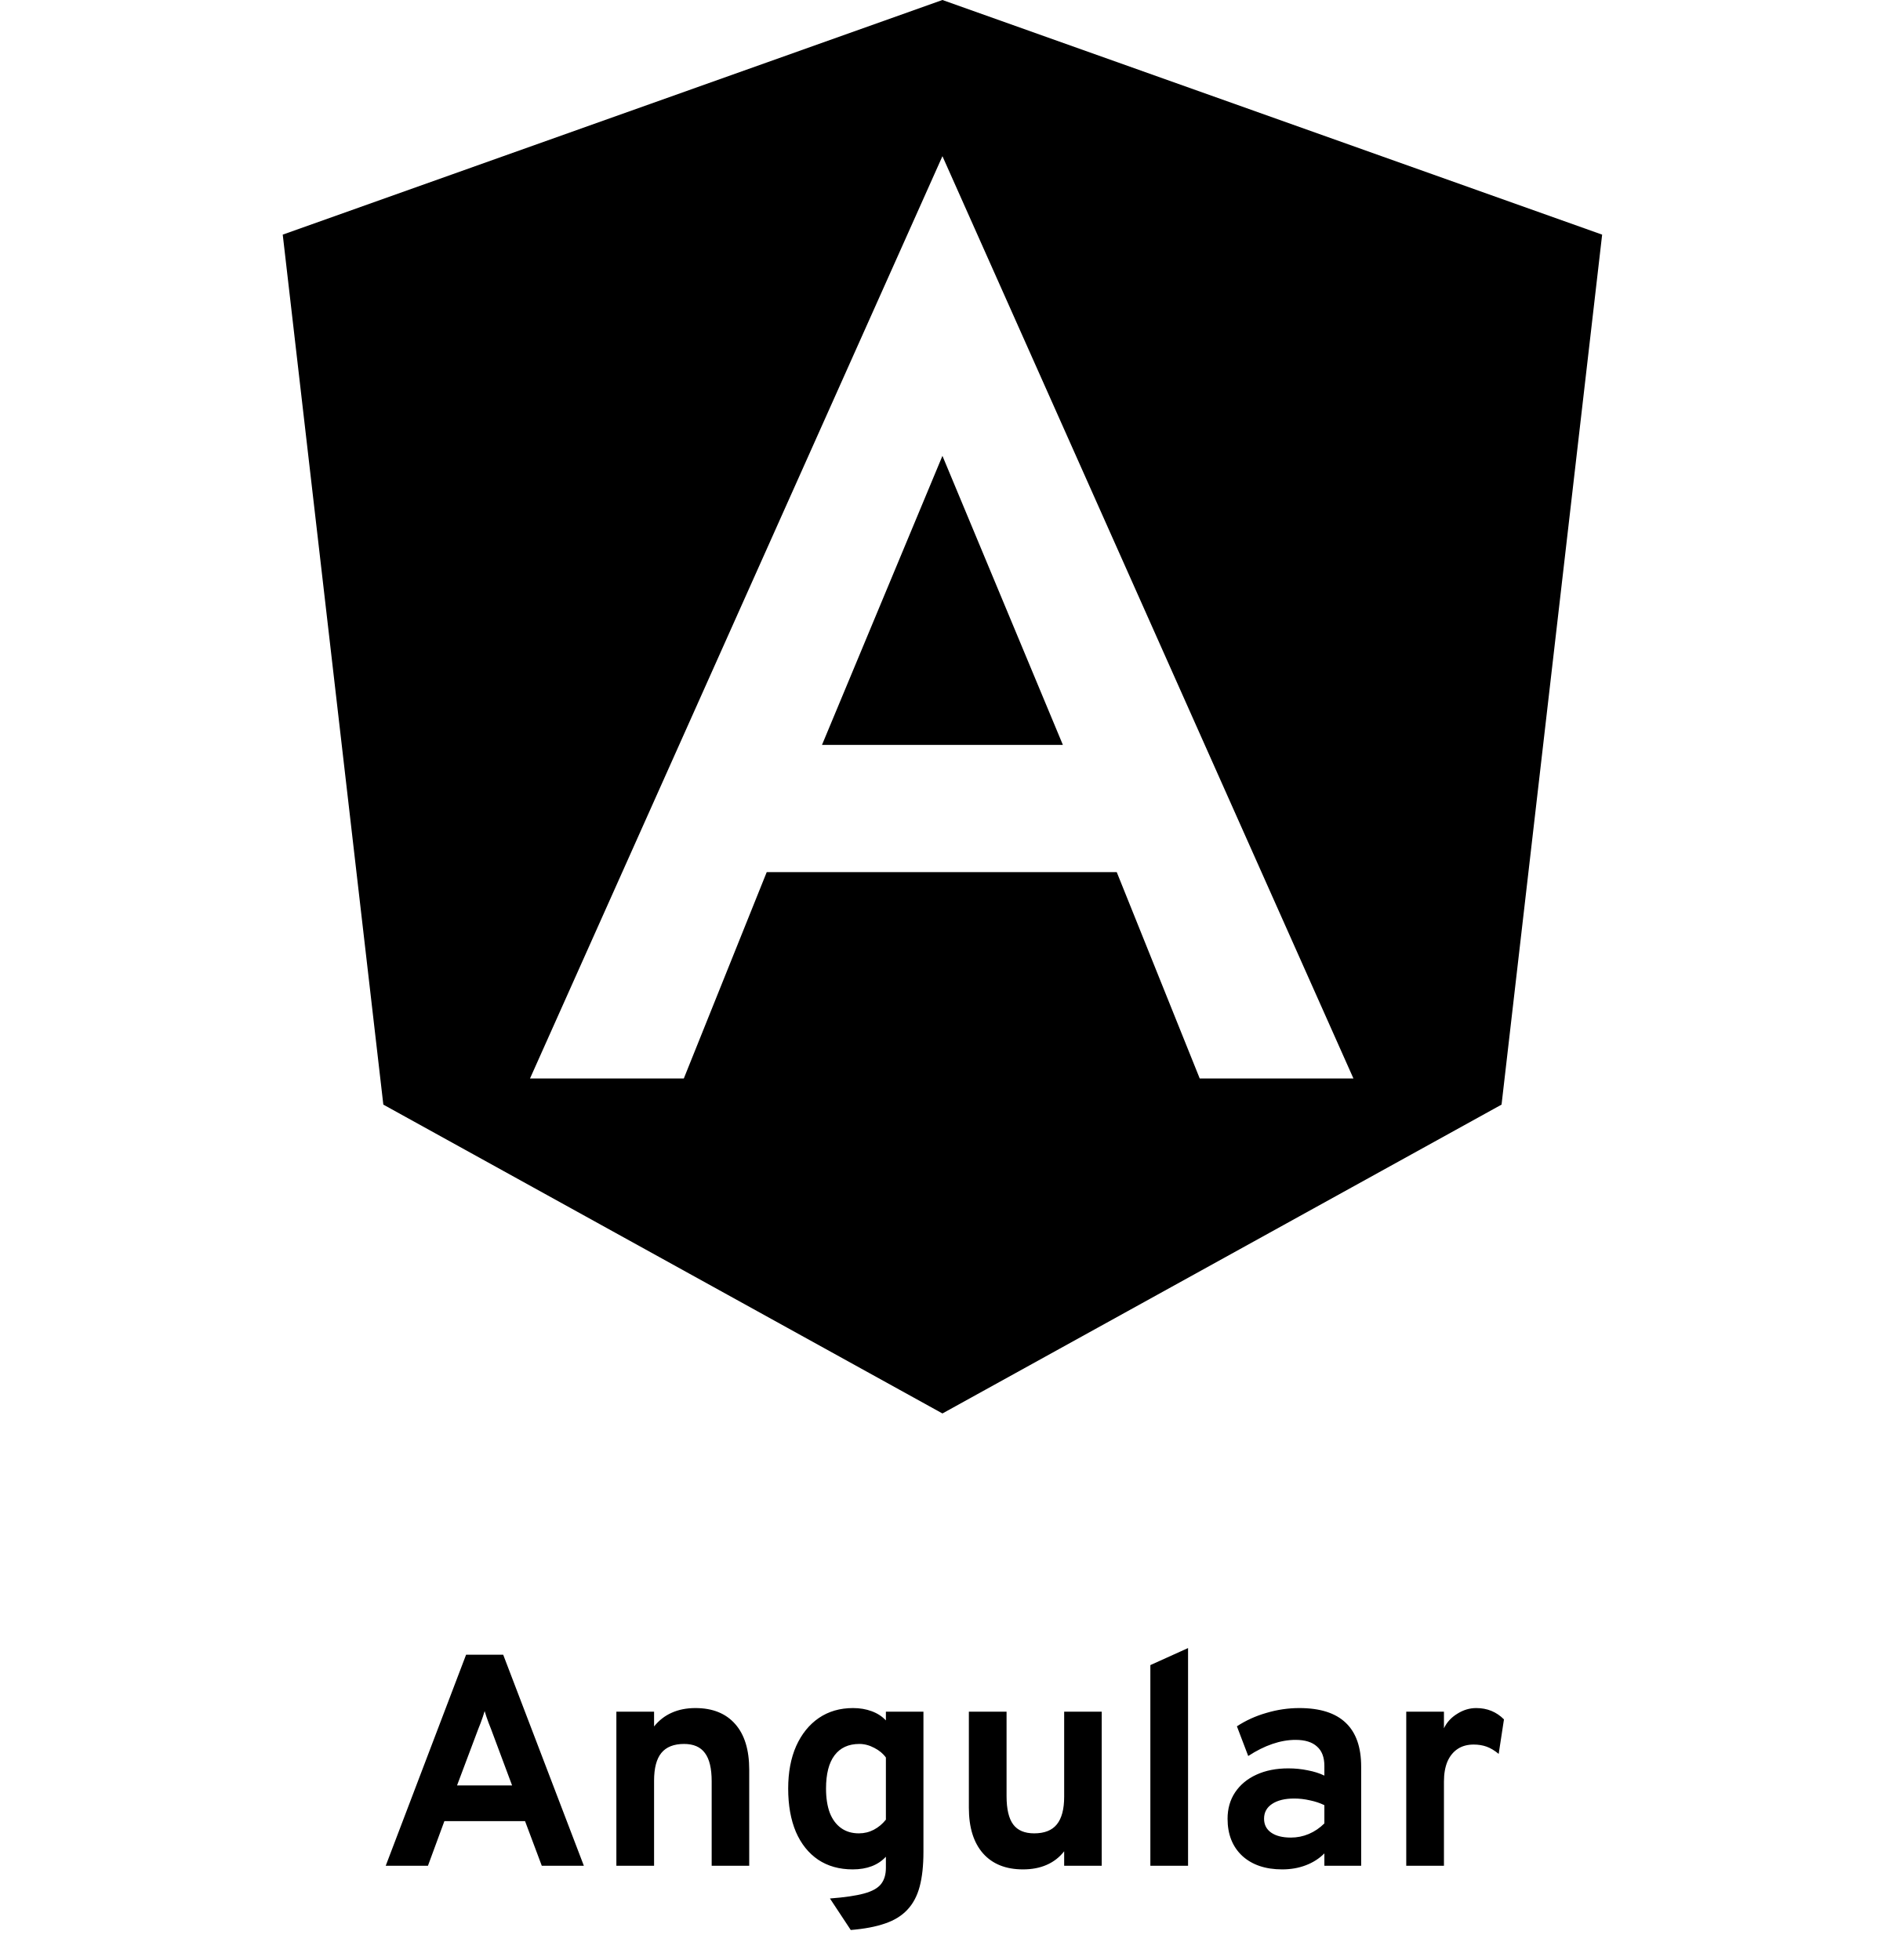
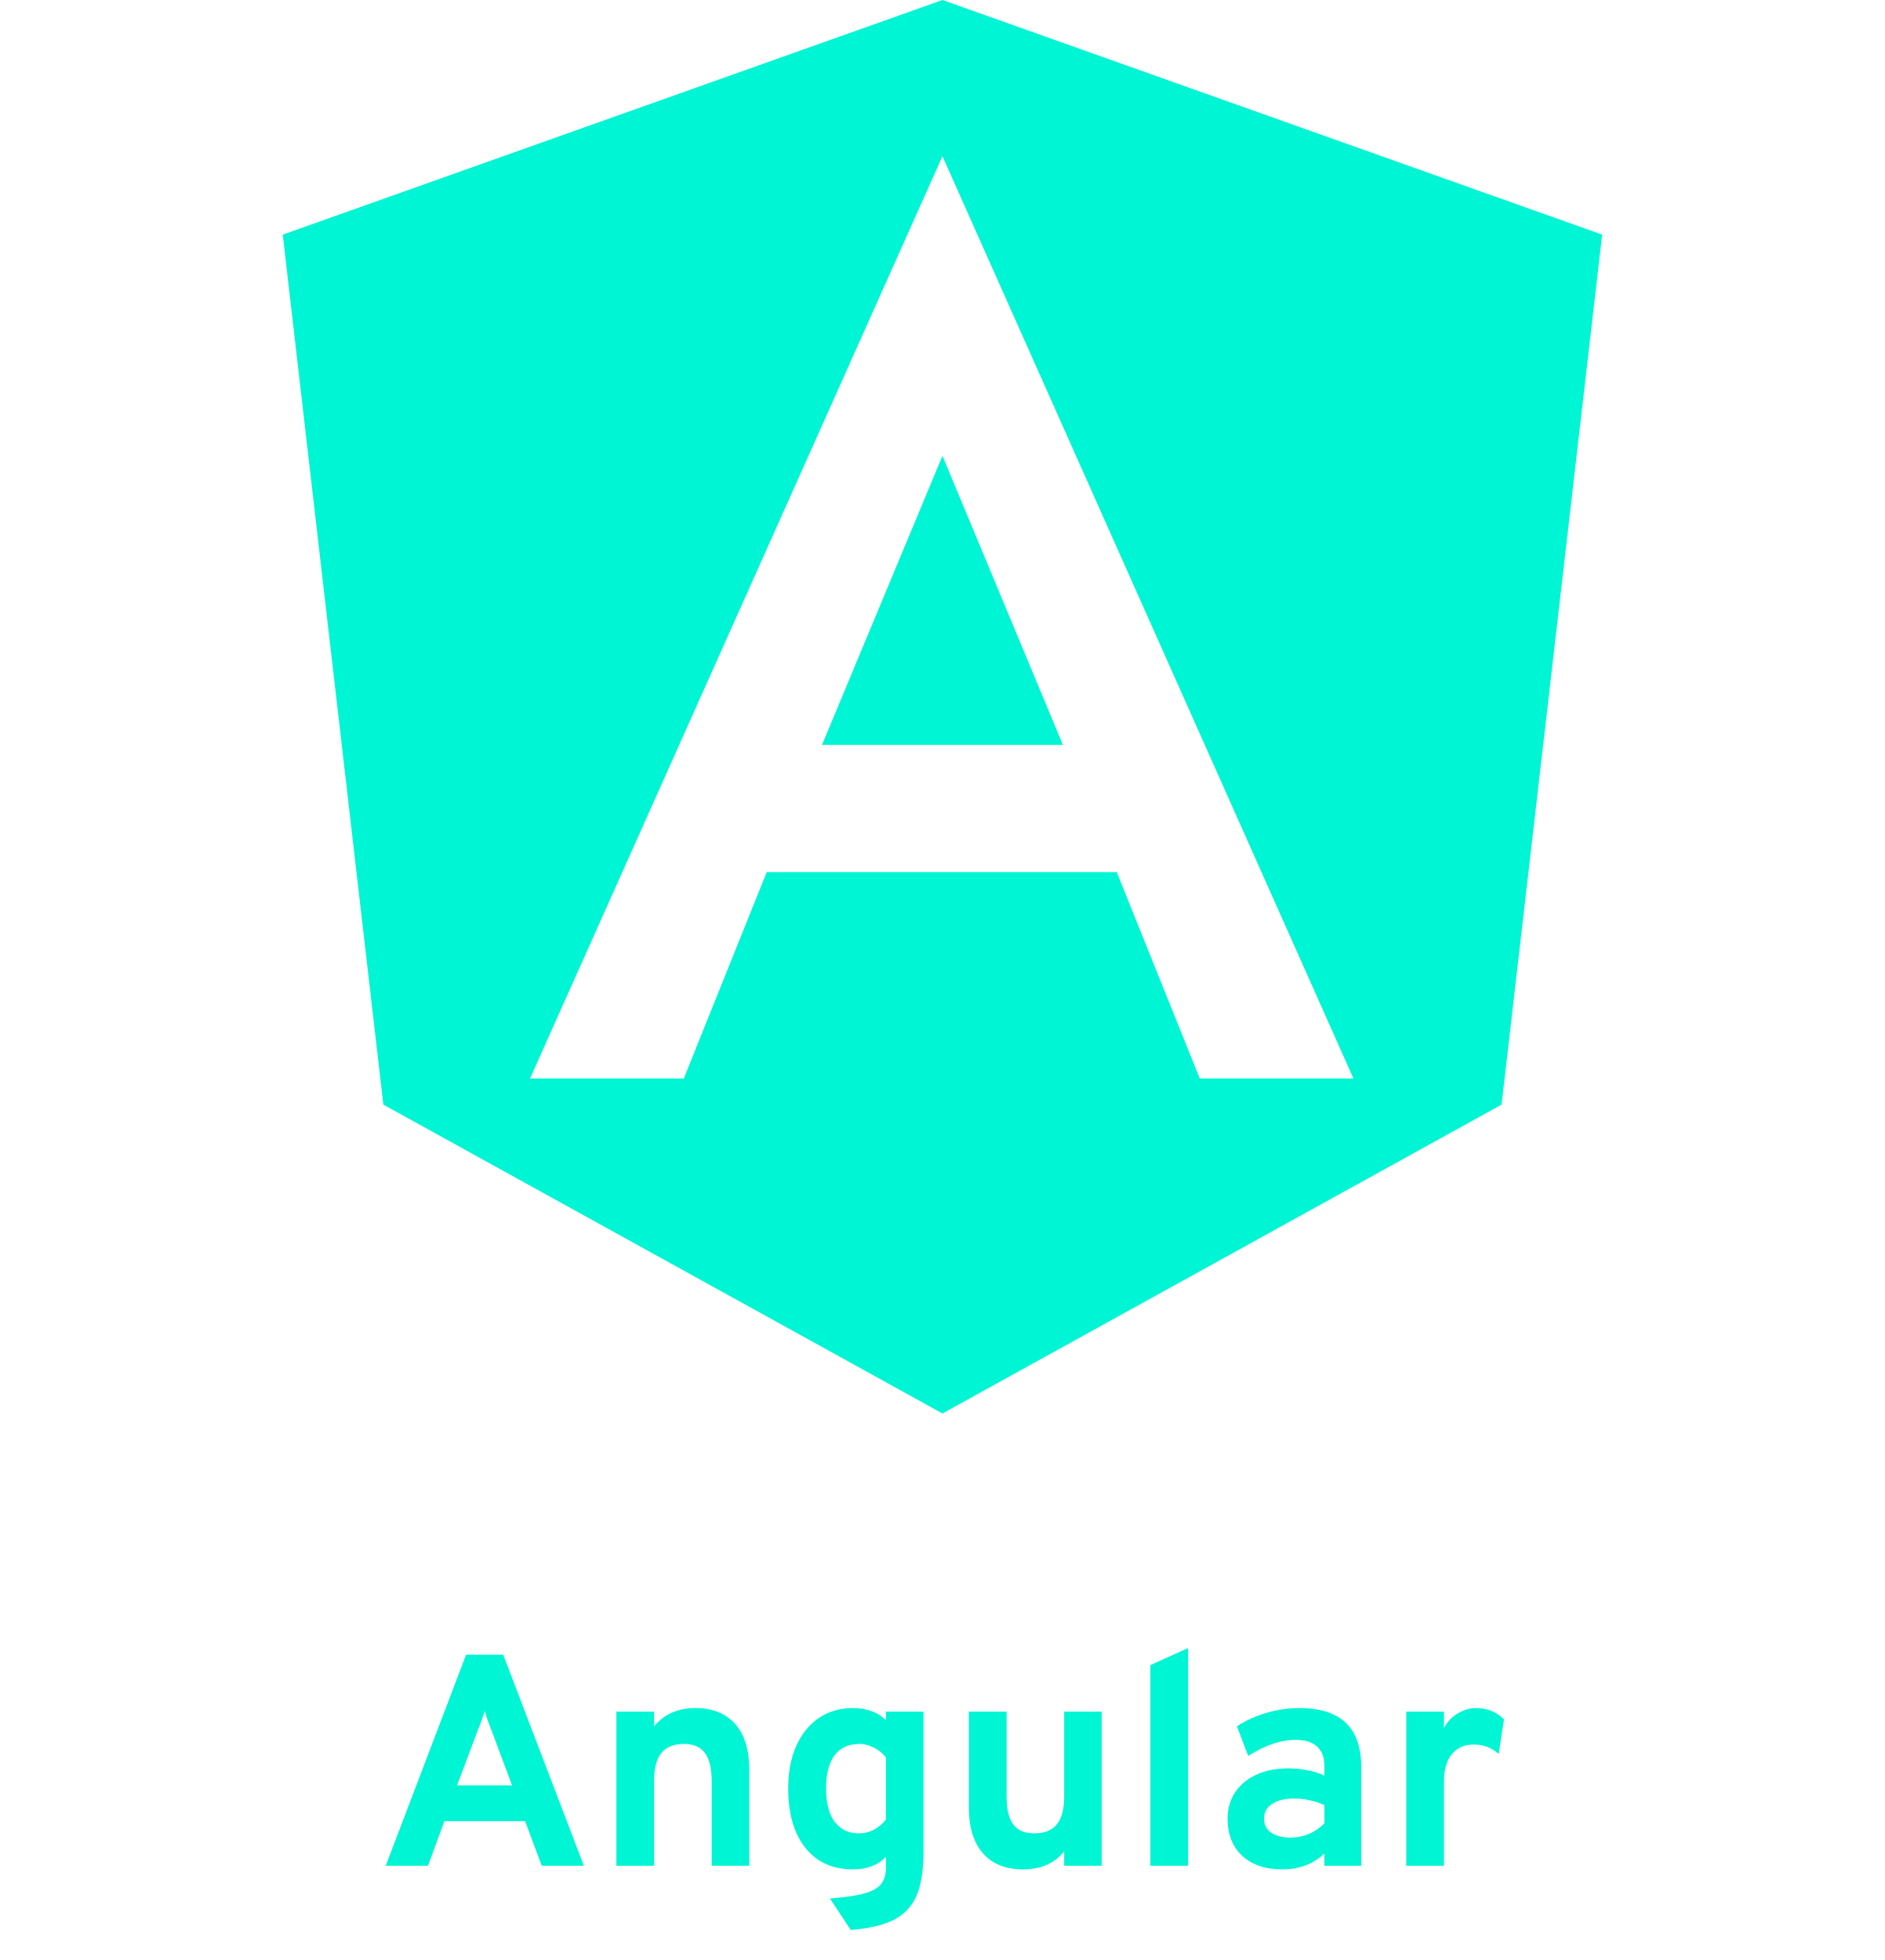
<svg xmlns="http://www.w3.org/2000/svg" width="100" height="104" viewBox="0 0 100 104" fill="none">
-   <path d="M50 0L85 12.45L79.663 58.612L50 75L20.337 58.612L15 12.45L50 0ZM50 8.287L28.119 57.225H36.279L40.678 46.275H59.247L63.65 57.225H71.805L50 8.287ZM56.39 39.525H43.61L50 24.188L56.39 39.525Z" fill="black" />
-   <path d="M20.464 99L24.728 87.8H26.696L30.976 99H28.744L27.856 96.632H23.576L22.704 99H20.464ZM24.248 94.736H27.168L26.048 91.736C26.011 91.645 25.971 91.544 25.928 91.432C25.886 91.32 25.846 91.208 25.808 91.096C25.771 90.979 25.739 90.877 25.712 90.792C25.686 90.877 25.654 90.979 25.616 91.096C25.579 91.208 25.539 91.32 25.496 91.432C25.454 91.544 25.414 91.645 25.376 91.736L24.248 94.736ZM32.701 99V90.824H34.701V91.608C34.962 91.283 35.275 91.04 35.637 90.88C36.005 90.715 36.424 90.632 36.893 90.632C37.805 90.632 38.509 90.915 39.005 91.48C39.501 92.04 39.749 92.848 39.749 93.904V99H37.757V94.52C37.757 93.832 37.637 93.331 37.397 93.016C37.163 92.696 36.794 92.536 36.293 92.536C35.749 92.536 35.346 92.696 35.085 93.016C34.829 93.331 34.701 93.821 34.701 94.488V99H32.701ZM45.136 102.408L44.032 100.736C44.811 100.677 45.413 100.589 45.84 100.472C46.272 100.355 46.573 100.187 46.744 99.968C46.915 99.749 47 99.464 47 99.112V98.52C46.584 98.968 45.997 99.192 45.24 99.192C44.531 99.192 43.92 99.021 43.408 98.68C42.896 98.333 42.501 97.84 42.224 97.2C41.952 96.555 41.816 95.789 41.816 94.904C41.816 94.04 41.957 93.288 42.24 92.648C42.528 92.008 42.928 91.512 43.44 91.16C43.957 90.808 44.563 90.632 45.256 90.632C45.619 90.632 45.949 90.688 46.248 90.8C46.552 90.912 46.803 91.075 47 91.288V90.824H48.992V98.264C48.992 98.989 48.925 99.603 48.792 100.104C48.659 100.605 48.44 101.016 48.136 101.336C47.837 101.656 47.443 101.899 46.952 102.064C46.461 102.235 45.856 102.349 45.136 102.408ZM45.568 97.28C45.851 97.28 46.115 97.216 46.36 97.088C46.611 96.955 46.824 96.776 47 96.552V93.256C46.851 93.048 46.645 92.877 46.384 92.744C46.123 92.605 45.859 92.536 45.592 92.536C45.016 92.536 44.576 92.739 44.272 93.144C43.973 93.544 43.824 94.131 43.824 94.904C43.824 95.405 43.891 95.835 44.024 96.192C44.163 96.544 44.363 96.813 44.624 97C44.885 97.187 45.2 97.28 45.568 97.28ZM54.274 99.192C53.362 99.192 52.656 98.909 52.154 98.344C51.653 97.773 51.402 96.968 51.402 95.928V90.824H53.402V95.304C53.402 95.992 53.52 96.493 53.754 96.808C53.989 97.123 54.36 97.28 54.866 97.28C55.41 97.28 55.81 97.123 56.066 96.808C56.328 96.488 56.458 95.997 56.458 95.336V90.824H58.45V99H56.458V98.232C56.208 98.552 55.898 98.792 55.53 98.952C55.168 99.112 54.749 99.192 54.274 99.192ZM61.031 99V88.352L63.031 87.448V99H61.031ZM68.023 99.192C67.133 99.192 66.426 98.952 65.903 98.472C65.386 97.987 65.127 97.331 65.127 96.504C65.127 95.971 65.261 95.504 65.527 95.104C65.799 94.699 66.175 94.387 66.655 94.168C67.141 93.944 67.706 93.832 68.351 93.832C68.709 93.832 69.053 93.867 69.383 93.936C69.719 94 70.013 94.093 70.263 94.216V93.704C70.263 93.245 70.133 92.901 69.871 92.672C69.615 92.437 69.237 92.32 68.735 92.32C68.335 92.32 67.925 92.392 67.503 92.536C67.082 92.68 66.655 92.893 66.223 93.176L65.623 91.6C66.093 91.291 66.615 91.053 67.191 90.888C67.767 90.717 68.349 90.632 68.935 90.632C70.034 90.632 70.855 90.893 71.399 91.416C71.943 91.933 72.215 92.707 72.215 93.736V99H70.263V98.344C69.986 98.621 69.655 98.832 69.271 98.976C68.893 99.12 68.477 99.192 68.023 99.192ZM68.487 97.504C68.818 97.504 69.135 97.44 69.439 97.312C69.749 97.179 70.023 96.992 70.263 96.752V95.784C70.034 95.672 69.778 95.587 69.495 95.528C69.218 95.464 68.941 95.432 68.663 95.432C68.167 95.432 67.775 95.528 67.487 95.72C67.205 95.907 67.063 96.168 67.063 96.504C67.063 96.819 67.189 97.064 67.439 97.24C67.69 97.416 68.039 97.504 68.487 97.504ZM74.607 99V90.824H76.607V91.704C76.757 91.389 76.991 91.133 77.311 90.936C77.631 90.733 77.967 90.632 78.319 90.632C78.901 90.632 79.391 90.832 79.791 91.232L79.511 93.064C79.293 92.883 79.079 92.755 78.871 92.68C78.663 92.605 78.434 92.568 78.183 92.568C77.853 92.568 77.57 92.645 77.335 92.8C77.101 92.955 76.919 93.179 76.791 93.472C76.669 93.765 76.607 94.117 76.607 94.528V99H74.607Z" fill="black" />
+   <path d="M50 0L85 12.45L79.663 58.612L50 75L20.337 58.612L15 12.45L50 0ZM50 8.287L28.119 57.225H36.279L40.678 46.275H59.247L63.65 57.225H71.805L50 8.287ZM56.39 39.525H43.61L50 24.188L56.39 39.525Z" fill="#00f5d4" />
+   <path d="M20.464 99L24.728 87.8H26.696L30.976 99H28.744L27.856 96.632H23.576L22.704 99H20.464ZM24.248 94.736H27.168L26.048 91.736C26.011 91.645 25.971 91.544 25.928 91.432C25.886 91.32 25.846 91.208 25.808 91.096C25.771 90.979 25.739 90.877 25.712 90.792C25.686 90.877 25.654 90.979 25.616 91.096C25.579 91.208 25.539 91.32 25.496 91.432C25.454 91.544 25.414 91.645 25.376 91.736L24.248 94.736ZM32.701 99V90.824H34.701V91.608C34.962 91.283 35.275 91.04 35.637 90.88C36.005 90.715 36.424 90.632 36.893 90.632C37.805 90.632 38.509 90.915 39.005 91.48C39.501 92.04 39.749 92.848 39.749 93.904V99H37.757V94.52C37.757 93.832 37.637 93.331 37.397 93.016C37.163 92.696 36.794 92.536 36.293 92.536C35.749 92.536 35.346 92.696 35.085 93.016C34.829 93.331 34.701 93.821 34.701 94.488V99H32.701ZM45.136 102.408L44.032 100.736C44.811 100.677 45.413 100.589 45.84 100.472C46.272 100.355 46.573 100.187 46.744 99.968C46.915 99.749 47 99.464 47 99.112V98.52C46.584 98.968 45.997 99.192 45.24 99.192C44.531 99.192 43.92 99.021 43.408 98.68C42.896 98.333 42.501 97.84 42.224 97.2C41.952 96.555 41.816 95.789 41.816 94.904C41.816 94.04 41.957 93.288 42.24 92.648C42.528 92.008 42.928 91.512 43.44 91.16C43.957 90.808 44.563 90.632 45.256 90.632C45.619 90.632 45.949 90.688 46.248 90.8C46.552 90.912 46.803 91.075 47 91.288V90.824H48.992V98.264C48.992 98.989 48.925 99.603 48.792 100.104C48.659 100.605 48.44 101.016 48.136 101.336C47.837 101.656 47.443 101.899 46.952 102.064C46.461 102.235 45.856 102.349 45.136 102.408ZM45.568 97.28C45.851 97.28 46.115 97.216 46.36 97.088C46.611 96.955 46.824 96.776 47 96.552V93.256C46.851 93.048 46.645 92.877 46.384 92.744C46.123 92.605 45.859 92.536 45.592 92.536C45.016 92.536 44.576 92.739 44.272 93.144C43.973 93.544 43.824 94.131 43.824 94.904C43.824 95.405 43.891 95.835 44.024 96.192C44.163 96.544 44.363 96.813 44.624 97C44.885 97.187 45.2 97.28 45.568 97.28ZM54.274 99.192C53.362 99.192 52.656 98.909 52.154 98.344C51.653 97.773 51.402 96.968 51.402 95.928V90.824H53.402V95.304C53.402 95.992 53.52 96.493 53.754 96.808C53.989 97.123 54.36 97.28 54.866 97.28C55.41 97.28 55.81 97.123 56.066 96.808C56.328 96.488 56.458 95.997 56.458 95.336V90.824H58.45V99H56.458V98.232C56.208 98.552 55.898 98.792 55.53 98.952C55.168 99.112 54.749 99.192 54.274 99.192ZM61.031 99V88.352L63.031 87.448V99H61.031ZM68.023 99.192C67.133 99.192 66.426 98.952 65.903 98.472C65.386 97.987 65.127 97.331 65.127 96.504C65.127 95.971 65.261 95.504 65.527 95.104C65.799 94.699 66.175 94.387 66.655 94.168C67.141 93.944 67.706 93.832 68.351 93.832C68.709 93.832 69.053 93.867 69.383 93.936C69.719 94 70.013 94.093 70.263 94.216V93.704C70.263 93.245 70.133 92.901 69.871 92.672C69.615 92.437 69.237 92.32 68.735 92.32C68.335 92.32 67.925 92.392 67.503 92.536C67.082 92.68 66.655 92.893 66.223 93.176L65.623 91.6C66.093 91.291 66.615 91.053 67.191 90.888C67.767 90.717 68.349 90.632 68.935 90.632C70.034 90.632 70.855 90.893 71.399 91.416C71.943 91.933 72.215 92.707 72.215 93.736V99H70.263V98.344C69.986 98.621 69.655 98.832 69.271 98.976C68.893 99.12 68.477 99.192 68.023 99.192ZM68.487 97.504C68.818 97.504 69.135 97.44 69.439 97.312C69.749 97.179 70.023 96.992 70.263 96.752V95.784C70.034 95.672 69.778 95.587 69.495 95.528C69.218 95.464 68.941 95.432 68.663 95.432C68.167 95.432 67.775 95.528 67.487 95.72C67.205 95.907 67.063 96.168 67.063 96.504C67.063 96.819 67.189 97.064 67.439 97.24C67.69 97.416 68.039 97.504 68.487 97.504ZM74.607 99V90.824H76.607V91.704C76.757 91.389 76.991 91.133 77.311 90.936C77.631 90.733 77.967 90.632 78.319 90.632C78.901 90.632 79.391 90.832 79.791 91.232L79.511 93.064C79.293 92.883 79.079 92.755 78.871 92.68C78.663 92.605 78.434 92.568 78.183 92.568C77.853 92.568 77.57 92.645 77.335 92.8C77.101 92.955 76.919 93.179 76.791 93.472C76.669 93.765 76.607 94.117 76.607 94.528V99H74.607Z" fill="#00f5d4" />
</svg>
